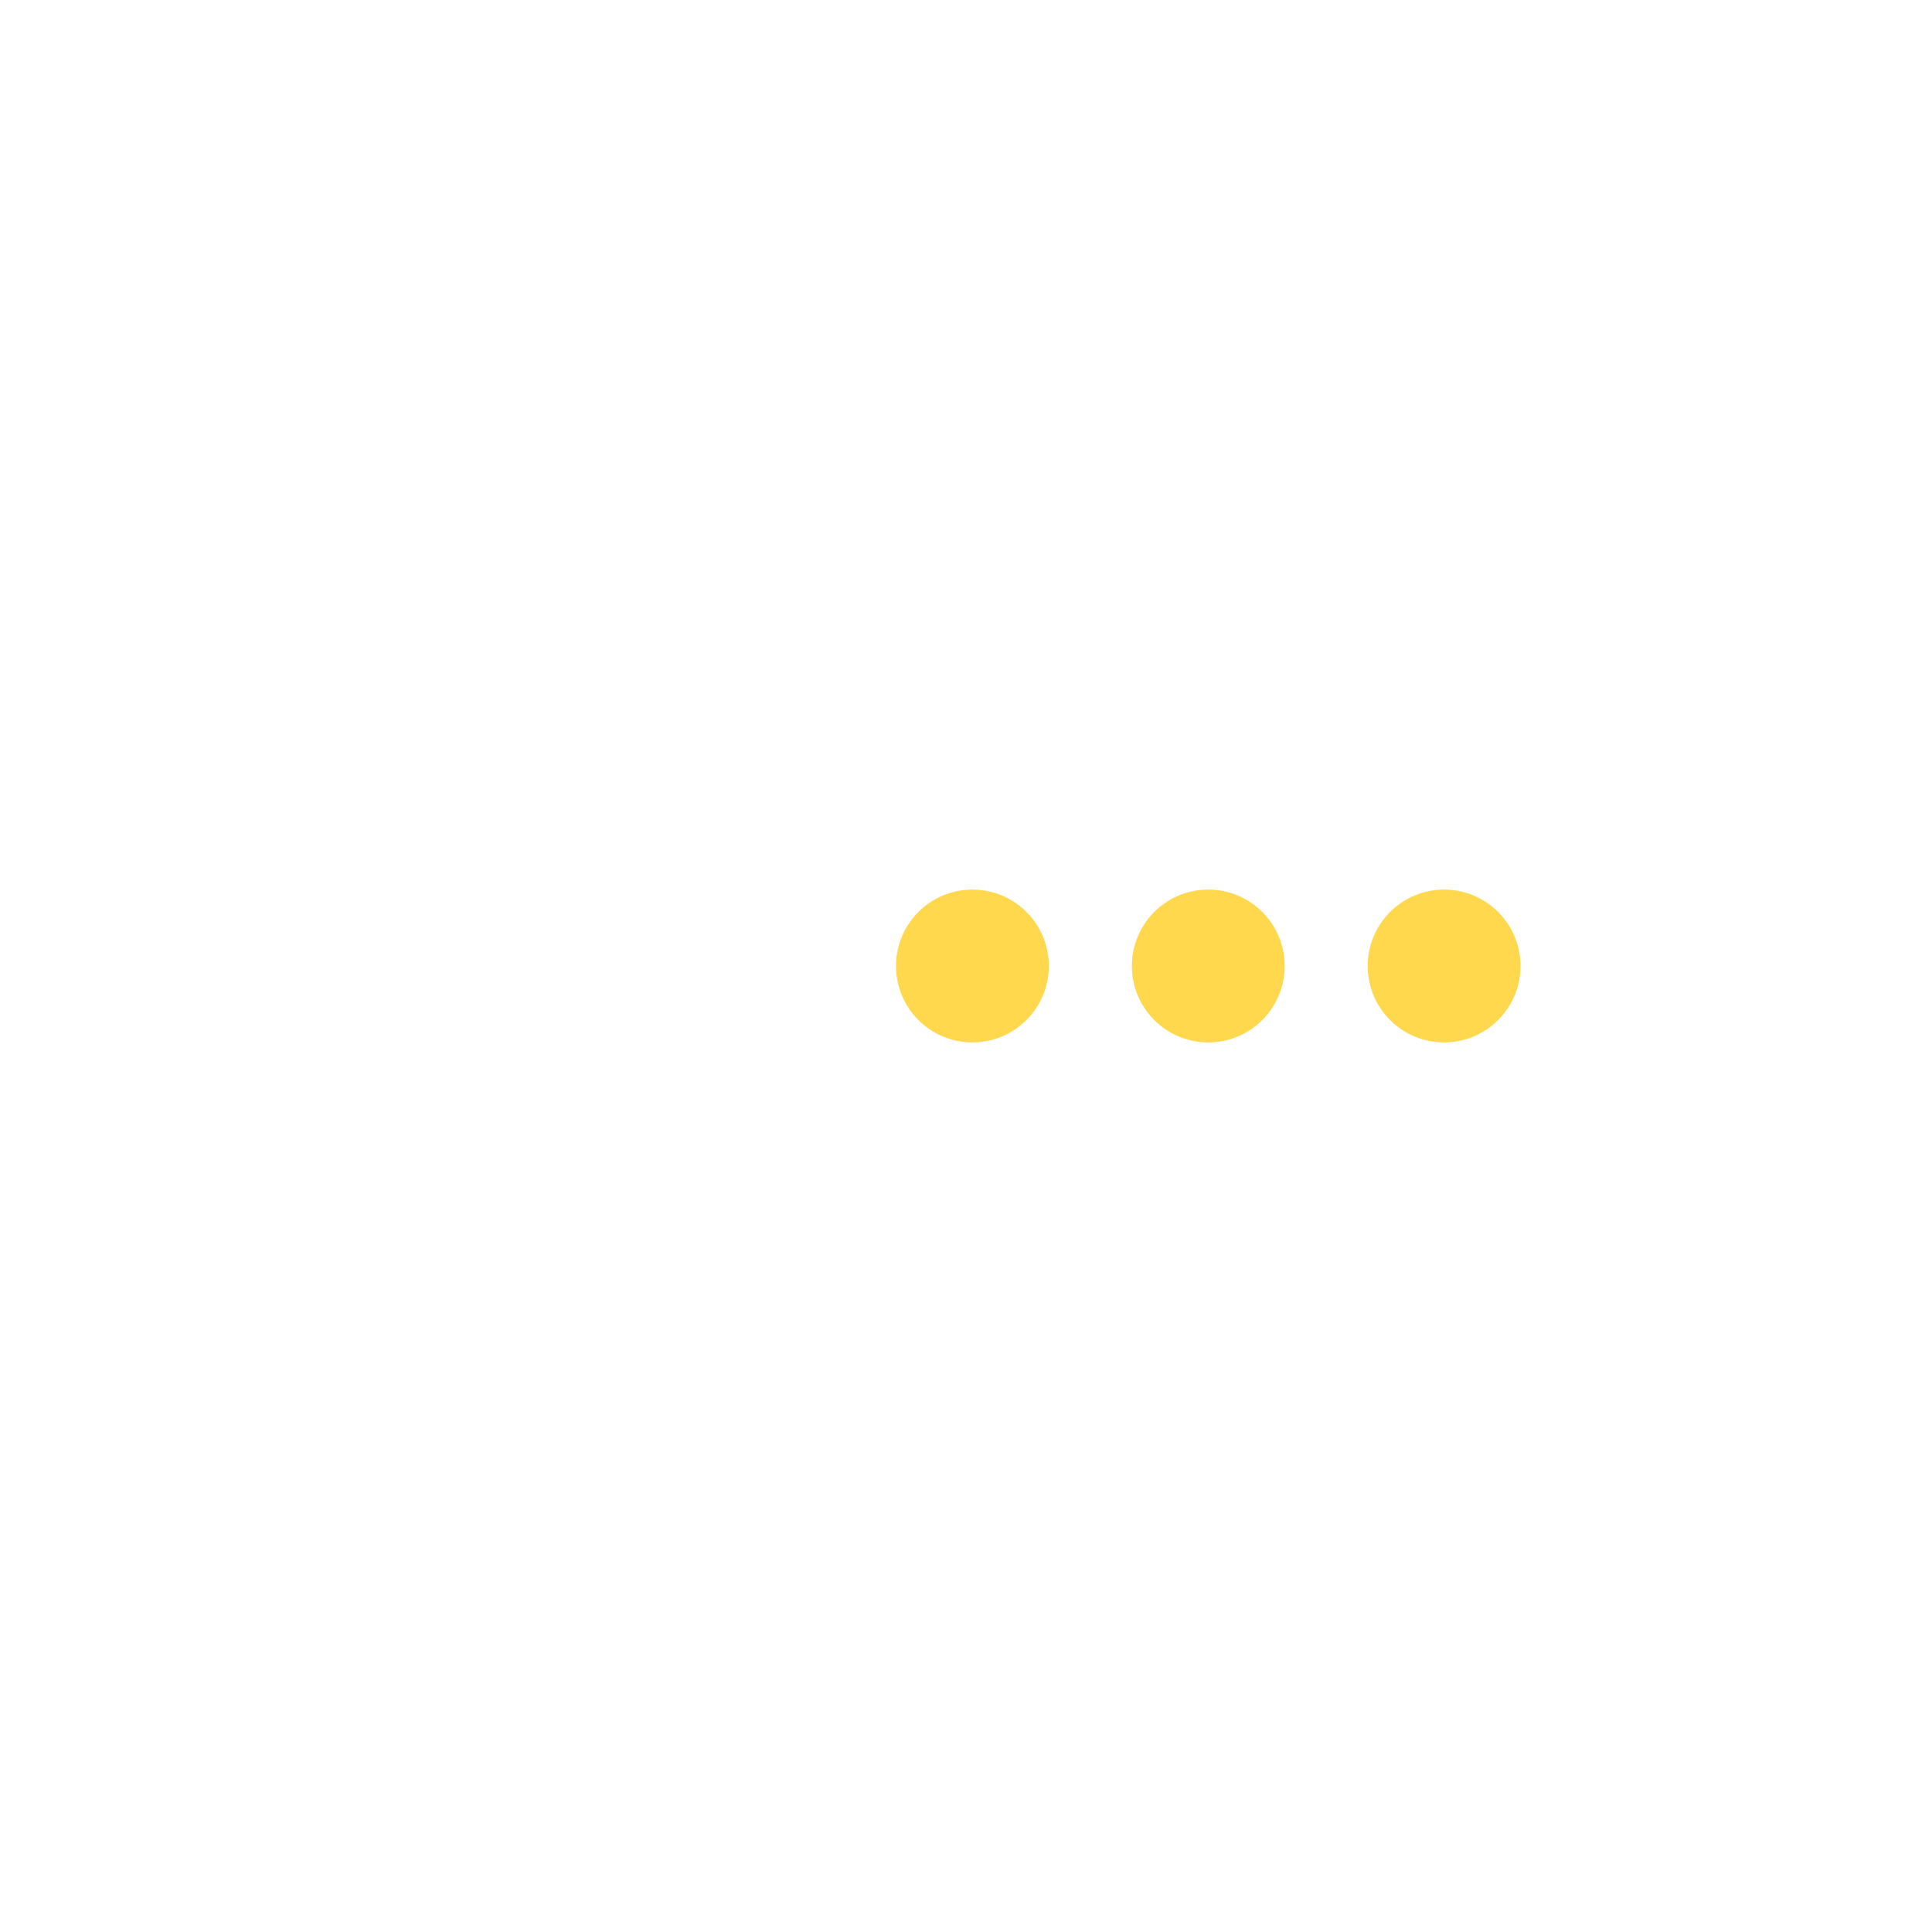
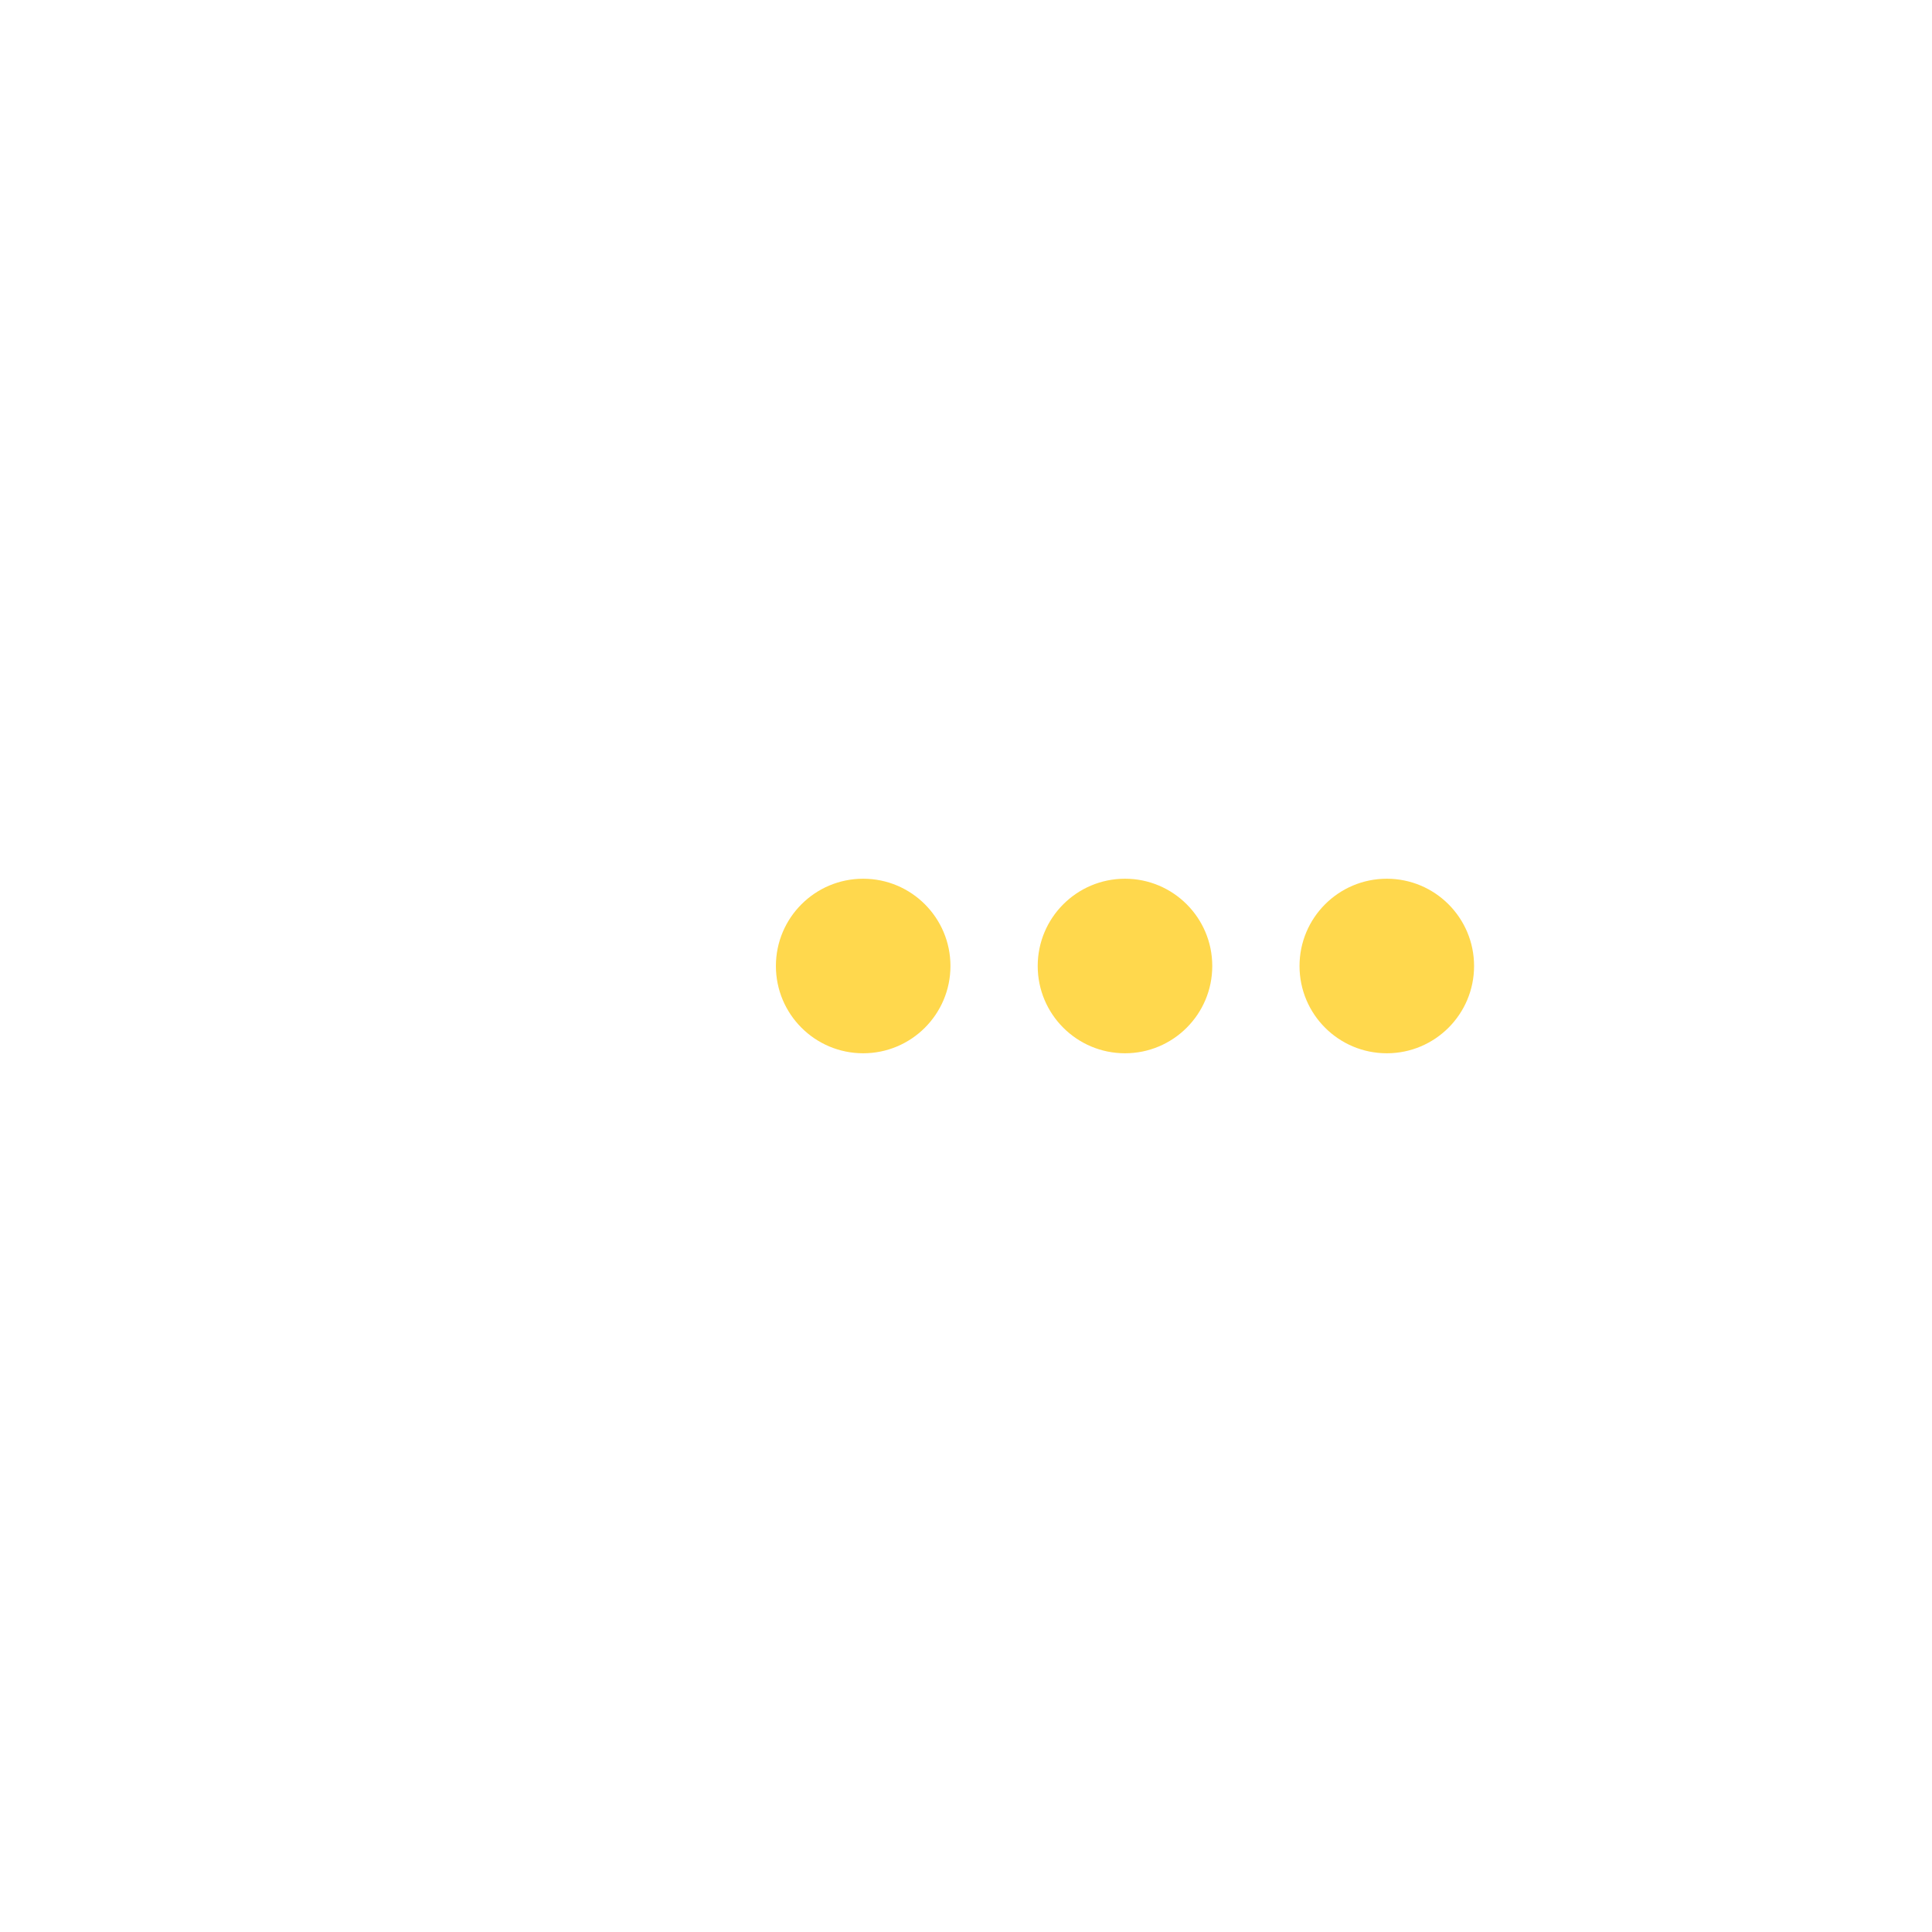
<svg xmlns="http://www.w3.org/2000/svg" viewBox="0 0 1024 1024">
  <g fill="#FFD84D">
-     <circle cx="515.4" cy="512" r="40.5" />
-     <circle cx="640.4" cy="512" r="40.5" />
-     <circle cx="765.4" cy="512" r="40.5" />
+     <circle cx="457.502" cy="512" r="46.258" />
+     <circle cx="596.267" cy="512" r="46.258" />
+     <circle cx="735.032" cy="512" r="46.258" />
  </g>
</svg>
